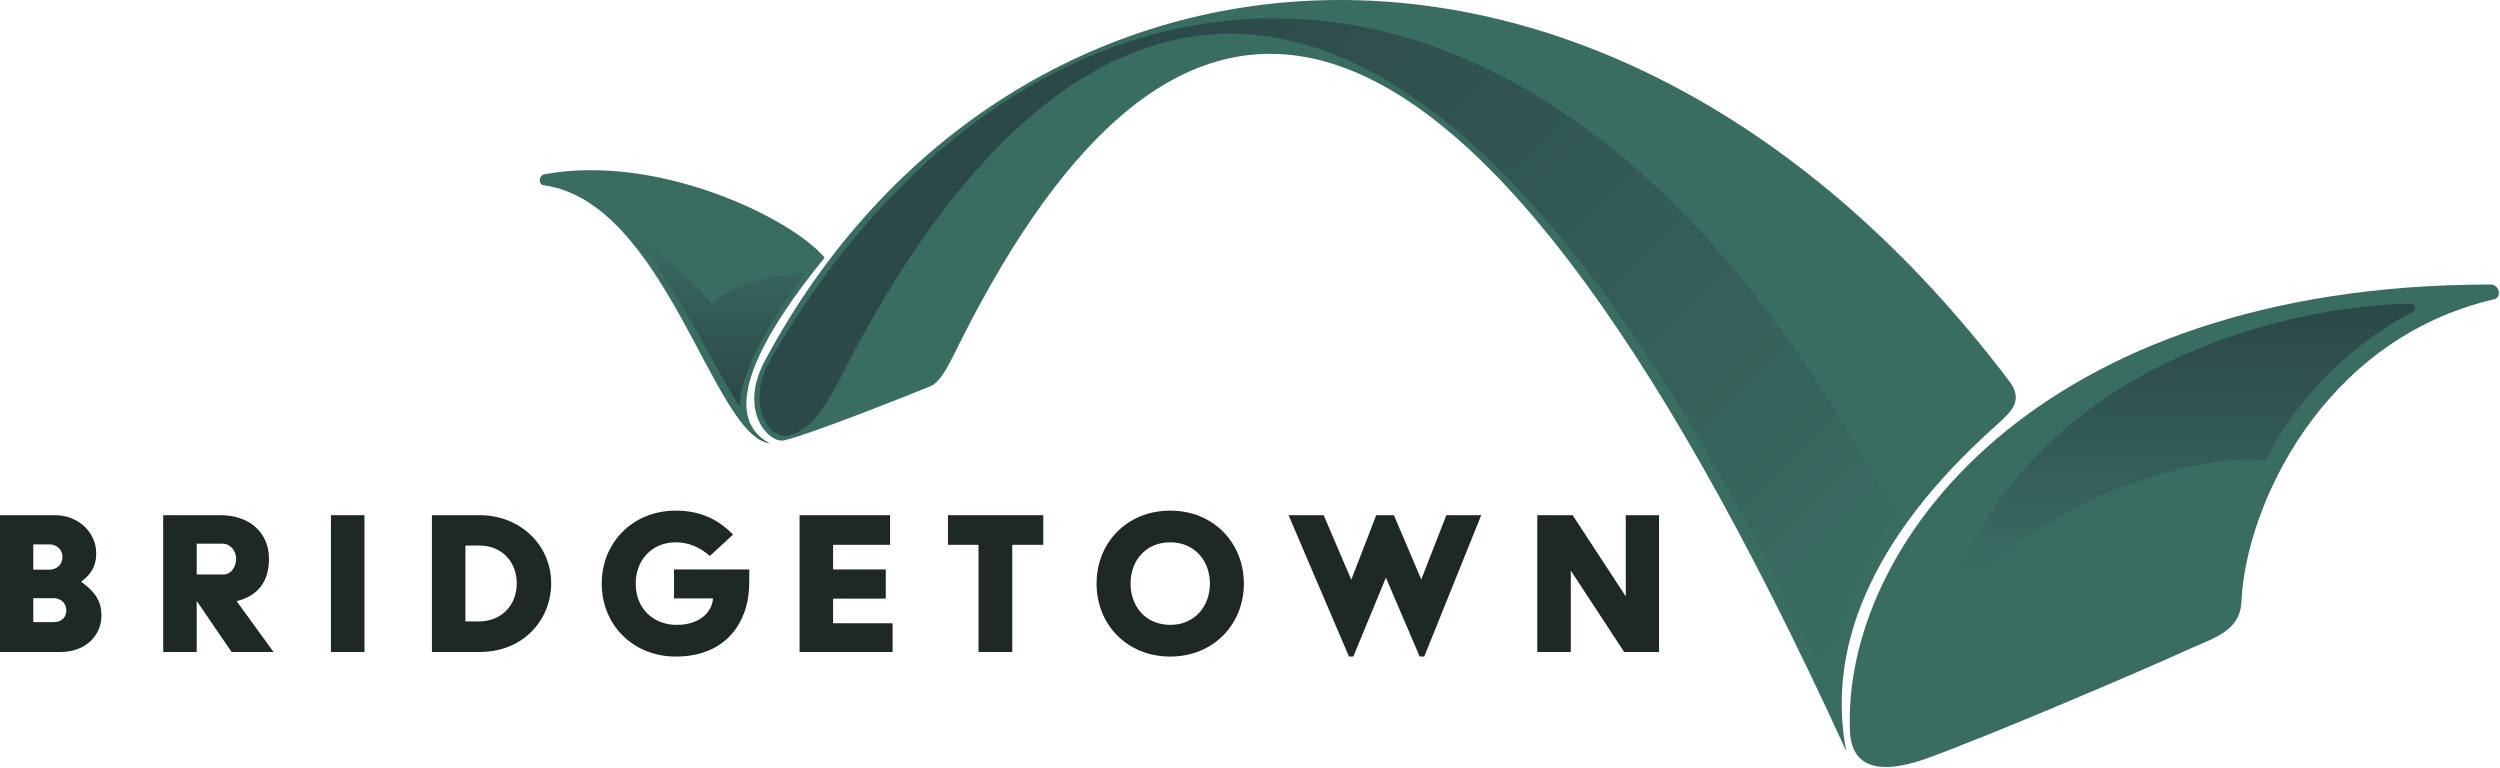
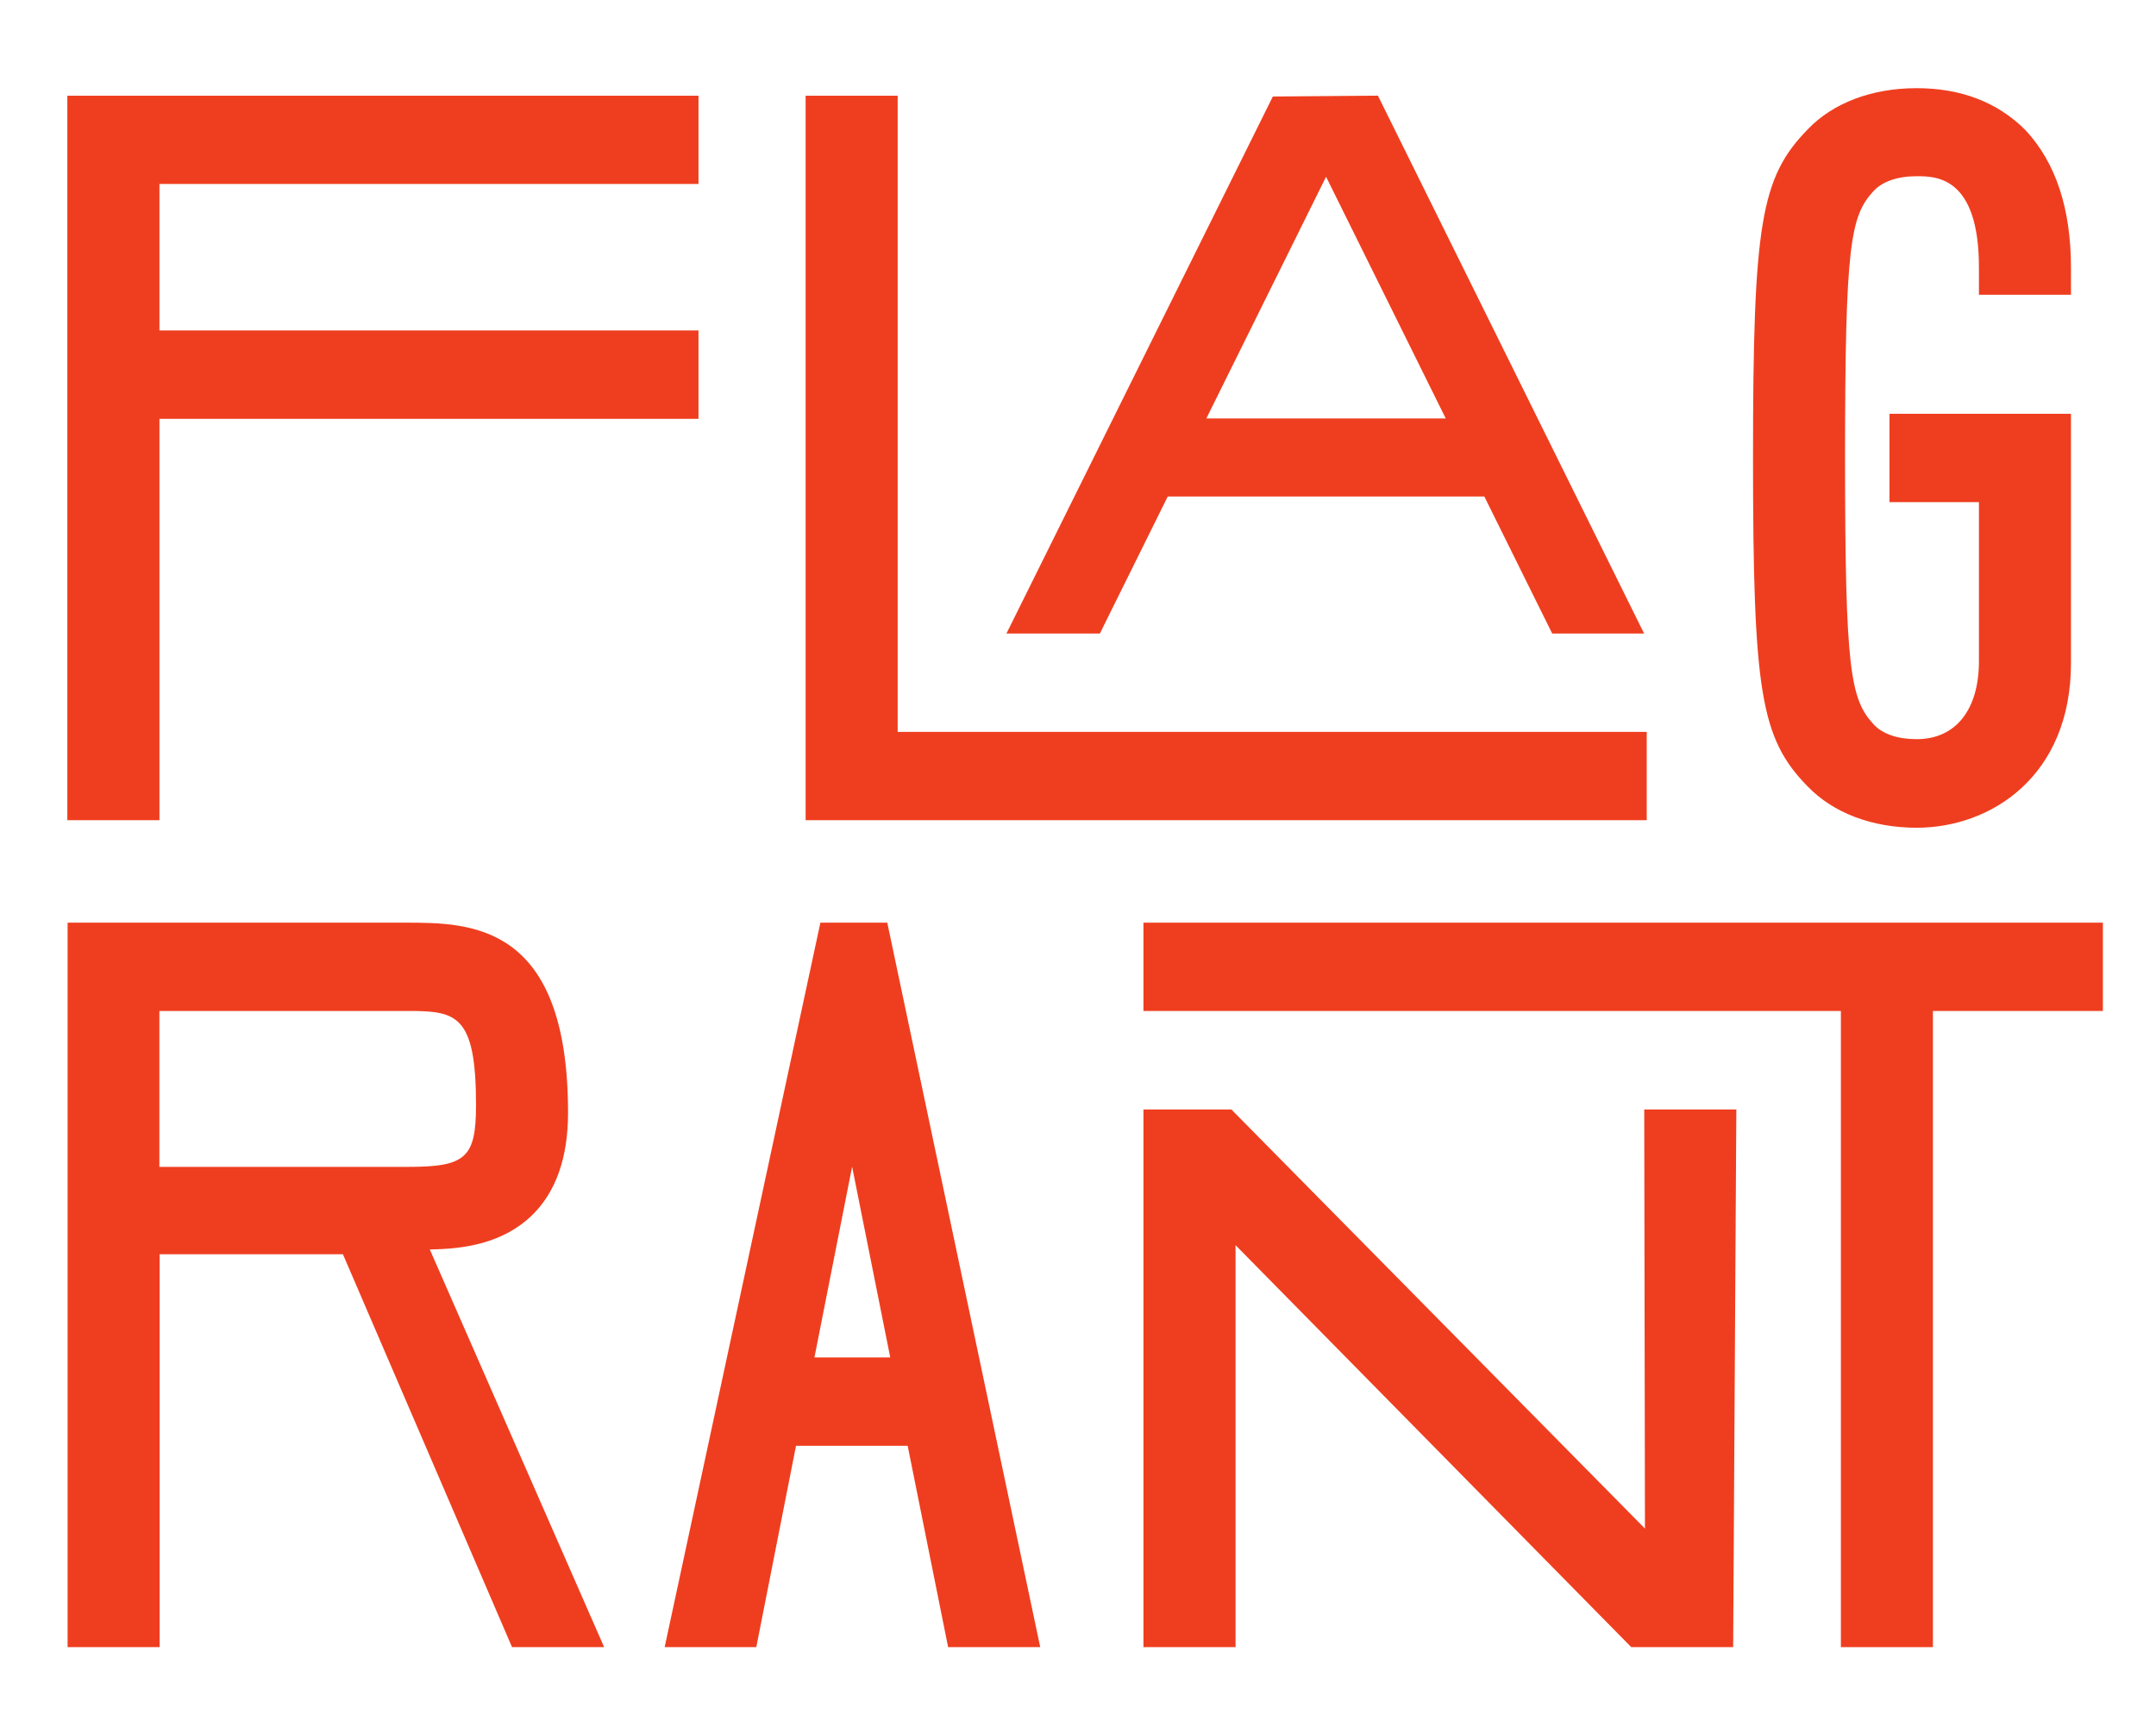
- <svg xmlns="http://www.w3.org/2000/svg" width="100%" height="100%" viewBox="0 0 1863 572" version="1.1" style="fill-rule:evenodd;clip-rule:evenodd;stroke-linejoin:round;stroke-miterlimit:2;">
-   <g transform="matrix(1,0,0,1,-1520.67,-710.833)">
-     <g transform="matrix(4.16667,0,0,4.16667,0,0)">
-       <g transform="matrix(1,0,0,1,374.543,268.081)">
-         <path d="M0,13.784C1.387,13.784 2.283,12.968 2.283,11.664C2.283,10.48 1.387,9.502 0,9.502L-3.629,9.502L-3.629,13.784L0,13.784ZM-0.775,4.404C0.611,4.404 1.591,3.466 1.591,2.12C1.591,0.856 0.611,-0.122 -0.775,-0.122L-3.629,-0.122L-3.629,4.404L-0.775,4.404ZM-9.583,-5.342L0.286,-5.342C4.363,-5.342 7.626,-2.324 7.626,1.508C7.626,3.792 6.687,5.22 4.975,6.524L4.975,6.606C7.504,8.4 8.563,10.114 8.563,12.642C8.563,16.026 5.873,19.126 1.224,19.126L-9.583,19.126L-9.583,-5.342Z" style="fill:rgb(30,40,38);fill-rule:nonzero;" />
-       </g>
-     </g>
-     <g transform="matrix(4.16667,0,0,4.16667,0,0)">
-       <g transform="matrix(1,0,0,1,404.955,276.605)">
-         <path d="M0,-3.264C1.345,-3.264 2.242,-4.65 2.242,-6.078C2.242,-7.504 1.182,-8.77 -0.165,-8.77L-4.813,-8.77L-4.813,-3.264L0,-3.264ZM-10.808,-13.866L-0.571,-13.866C4.688,-13.866 8.114,-10.686 8.114,-6.078C8.114,-1.796 5.954,0.61 2.323,1.508L8.931,10.602L1.427,10.602L-4.813,1.468L-4.813,10.602L-10.808,10.602L-10.808,-13.866Z" style="fill:rgb(30,40,38);fill-rule:nonzero;" />
-       </g>
-     </g>
-     <g transform="matrix(4.16667,0,0,4.16667,0,0)">
-       <g transform="matrix(1,0,0,1,0,76.979)">
-         <rect x="424.149" y="185.76" width="5.995" height="24.468" style="fill:rgb(30,40,38);" />
-       </g>
-     </g>
-     <g transform="matrix(4.16667,0,0,4.16667,0,0)">
-       <g transform="matrix(1,0,0,1,450.609,268.203)">
-         <path d="M0,13.54C3.834,13.54 6.77,10.848 6.77,6.728C6.77,2.936 4.201,-0.04 0,-0.04L-2.406,-0.04L-2.406,13.54L0,13.54ZM-8.401,-5.464L0.123,-5.464C7.341,-5.464 12.928,-0.164 12.928,6.728C12.928,13.254 7.953,19.004 0.123,19.004L-8.401,19.004L-8.401,-5.464Z" style="fill:rgb(30,40,38);fill-rule:nonzero;" />
-       </g>
-     </g>
-     <g transform="matrix(4.16667,0,0,4.16667,0,0)">
-       <g transform="matrix(1,0,0,1,485.832,288.024)">
-         <path d="M0,-26.101C4.527,-26.101 7.667,-24.429 10.236,-21.819L6.076,-17.985C4.404,-19.495 2.325,-20.433 0,-20.433C-4.364,-20.433 -7.177,-17.171 -7.177,-13.051C-7.177,-8.525 -3.956,-5.668 0.122,-5.668C4.404,-5.668 6.484,-8.035 6.646,-10.401L-0.326,-10.401L-0.326,-15.579L13.132,-15.579L13.132,-13.255C13.132,-6.037 8.89,0 0,0C-7.748,0 -13.254,-5.75 -13.254,-13.051C-13.254,-20.351 -7.748,-26.101 0,-26.101" style="fill:rgb(30,40,38);fill-rule:nonzero;" />
-       </g>
-     </g>
-     <g transform="matrix(4.16667,0,0,4.16667,0,0)">
-       <g transform="matrix(1,0,0,1,507.961,287.207)">
-         <path d="M0,-24.468L16.191,-24.468L16.191,-19.168L5.995,-19.168L5.995,-14.762L15.417,-14.762L15.417,-9.542L5.995,-9.542L5.995,-5.138L16.64,-5.138L16.64,0L0,0L0,-24.468Z" style="fill:rgb(30,40,38);fill-rule:nonzero;" />
-       </g>
-     </g>
-     <g transform="matrix(4.16667,0,0,4.16667,0,0)">
-       <g transform="matrix(1,0,0,1,539.963,281.907)">
-         <path d="M0,-13.868L-5.464,-13.868L-5.464,-19.168L11.583,-19.168L11.583,-13.868L6.036,-13.868L6.036,5.3L0,5.3L0,-13.868Z" style="fill:rgb(30,40,38);fill-rule:nonzero;" />
-       </g>
-     </g>
-     <g transform="matrix(4.16667,0,0,4.16667,0,0)">
-       <g transform="matrix(1,0,0,1,574.253,267.591)">
-         <path d="M0,14.765C4.322,14.765 7.095,11.5 7.095,7.383C7.095,3.263 4.322,0 0,0C-4.364,0 -7.096,3.263 -7.096,7.383C-7.096,11.5 -4.364,14.765 0,14.765M0,-5.668C7.707,-5.668 13.172,0.082 13.172,7.383C13.172,14.683 7.707,20.433 0,20.433C-7.749,20.433 -13.173,14.683 -13.173,7.383C-13.173,0.082 -7.749,-5.668 0,-5.668" style="fill:rgb(30,40,38);fill-rule:nonzero;" />
-       </g>
-     </g>
-     <g transform="matrix(4.16667,0,0,4.16667,0,0)">
-       <g transform="matrix(1,0,0,1,595.415,288.023)">
-         <path d="M0,-25.284L6.28,-25.284L11.216,-13.744L14.192,-21.41L15.683,-25.284L18.842,-25.284L20.489,-21.412L23.735,-13.784L28.221,-25.284L34.461,-25.284L24.266,0L23.449,0L17.413,-14.11L11.583,0L10.808,0L0,-25.284Z" style="fill:rgb(30,40,38);fill-rule:nonzero;" />
-       </g>
-     </g>
-     <g transform="matrix(4.16667,0,0,4.16667,0,0)">
-       <g transform="matrix(1,0,0,1,639.899,287.207)">
-         <path d="M0,-24.468L6.322,-24.468L15.825,-9.95L15.825,-24.468L21.779,-24.468L21.779,0L15.539,0L5.995,-14.558L5.995,0L0,0L0,-24.468Z" style="fill:rgb(30,40,38);fill-rule:nonzero;" />
-       </g>
-     </g>
-     <g transform="matrix(4.16667,0,0,4.16667,0,0)">
-       <g transform="matrix(1,0,0,1,724.324,209.37)">
-         <path d="M0,29.41C-72.335,-66.167 -179.131,-55.549 -222.588,25.781C-227.373,34.738 -221.818,40.631 -219.109,39.985C-214.298,38.838 -197.926,32.314 -192.966,30.318C-190.894,29.485 -189.207,25.502 -187.375,21.877C-150.071,-51.956 -100.392,-60.124 -29.16,95.577C-32.607,77.837 -25.455,57.889 -2.274,37.237C0.394,34.86 2.589,32.831 0,29.41" style="fill:rgb(58,109,98);fill-rule:nonzero;" />
-       </g>
-     </g>
-     <g transform="matrix(4.16667,0,0,4.16667,0,0)">
-       <g transform="matrix(0.249711,-0.96832,-0.96832,-0.249711,486.176,197.302)">
-         <path d="M-12.21,-30.272C-28.365,-22.83 -44.336,-18.635 -46.819,-29.09C-48.223,-18.969 -9.68,-0.335 -12.21,21.62C-12.329,22.654 -10.713,22.914 -10.274,21.97C-1.487,3.05 -6.95,-23.042 -12.21,-30.272" style="fill:rgb(58,109,98);fill-rule:nonzero;" />
-       </g>
-     </g>
-     <g transform="matrix(4.16667,0,0,4.16667,0,0)">
-       <g transform="matrix(1,0,0,1,810.402,309.68)">
-         <path d="M0,-88.196C1.54,-88.196 2.104,-85.899 0.603,-85.55C-30.253,-78.37 -43.813,-48.307 -44.559,-31.561C-44.807,-26.006 -49.573,-25.025 -55.084,-22.473C-61.232,-19.625 -90.024,-7.312 -100.946,-3.404C-106.293,-1.49 -114.206,0.003 -114.576,-8.251C-116.052,-41.137 -81.521,-88.199 0,-88.196" style="fill:rgb(58,109,98);fill-rule:nonzero;" />
-       </g>
-     </g>
-     <g transform="matrix(4.16667,0,0,4.16667,0,0)">
-       <g transform="matrix(-126.776,-126.776,-126.776,126.776,684.306,302.422)">
-         <path d="M0.982,0.451C0.969,0.497 0.927,0.51 0.915,0.489C0.908,0.475 0.904,0.461 0.922,0.407C1.064,-0.03 0.945,-0.409 -0,-0.064C0.038,-0.102 0.068,-0.161 0.081,-0.234C0.45,-0.351 0.717,-0.297 0.868,-0.146C1.006,-0.008 1.047,0.21 0.982,0.451Z" style="fill:url(#_Linear1);fill-rule:nonzero;" />
-       </g>
-     </g>
-     <g transform="matrix(4.16667,0,0,4.16667,0,0)">
-       <g transform="matrix(0,-49.0052,-49.0052,0,756.207,273.884)">
-         <path d="M1,-0.813C0.989,-0.345 0.777,0.495 0.044,0.821C0.016,0.833 -0.014,0.798 0.007,0.775C0.271,0.479 0.447,0.027 0.429,-0.27C0.429,-0.28 0.427,-0.288 0.436,-0.292C0.61,-0.373 0.828,-0.554 0.969,-0.821C0.977,-0.837 1,-0.831 1,-0.814L1,-0.813Z" style="fill:url(#_Linear2);fill-rule:nonzero;" />
-       </g>
-     </g>
-     <g transform="matrix(4.16667,0,0,4.16667,0,0)">
-       <g transform="matrix(30.5248,-8.50108,-8.50108,-30.5248,478.044,231.713)">
-         <path d="M0.489,-0.516C0.521,-0.344 0.815,-0.062 1.05,0.111C0.884,0.153 0.635,0.169 0.489,0.081C0.474,0.152 0.308,0.424 0.152,0.616C0.317,0.306 0.438,-0.424 0.489,-0.516Z" style="fill:url(#_Linear3);fill-rule:nonzero;" />
-       </g>
-     </g>
-   </g>
+ <svg xmlns="http://www.w3.org/2000/svg" viewBox="0 0 325.61 261.72">
  <defs>
-     <linearGradient id="_Linear1" x1="0" y1="0" x2="1" y2="0" gradientUnits="userSpaceOnUse" gradientTransform="matrix(1,0,0,-1,0,0.100447)">
-       <stop offset="0" style="stop-color:rgb(58,109,98);stop-opacity:1" />
-       <stop offset="0.95" style="stop-color:rgb(44,73,73);stop-opacity:1" />
-       <stop offset="1" style="stop-color:rgb(44,73,73);stop-opacity:1" />
-     </linearGradient>
-     <linearGradient id="_Linear2" x1="0" y1="0" x2="1" y2="0" gradientUnits="userSpaceOnUse" gradientTransform="matrix(1,0,0,-1,0,-0.00347458)">
-       <stop offset="0" style="stop-color:rgb(58,109,98);stop-opacity:1" />
-       <stop offset="0.95" style="stop-color:rgb(44,73,73);stop-opacity:1" />
-       <stop offset="1" style="stop-color:rgb(44,73,73);stop-opacity:1" />
-     </linearGradient>
-     <linearGradient id="_Linear3" x1="0" y1="0" x2="1" y2="0" gradientUnits="userSpaceOnUse" gradientTransform="matrix(-0.268287,-0.963339,-0.963339,0.268287,0.634136,0.481664)">
-       <stop offset="0" style="stop-color:rgb(58,109,98);stop-opacity:1" />
-       <stop offset="0.95" style="stop-color:rgb(44,73,73);stop-opacity:1" />
-       <stop offset="1" style="stop-color:rgb(44,73,73);stop-opacity:1" />
-     </linearGradient>
+     <style>.cls-1{fill:#ef3e1f;}</style>
  </defs>
+   <polygon class="cls-1" points="10.17 123.9 24.08 123.9 24.08 63.27 105.49 63.27 105.49 49.92 24.08 49.92 24.08 27.79 105.49 27.79 105.49 14.46 10.17 14.46 10.17 123.9" />
+   <polygon class="cls-1" points="135.57 14.46 121.67 14.46 121.67 123.9 248.7 123.9 248.7 110.56 135.57 110.56 135.57 14.46" />
+   <path class="cls-1" d="M289.47,13.32c-6.78,0-12.63,2.22-16.45,6.21-7.11,7.29-8.27,14.25-8.27,49.65s1.16,42.36,8.24,49.61c3.86,4,9.71,6.25,16.48,6.25,11.22,0,23.3-7.79,23.3-24.87V62.51H285.36V75.85h13.51v24c0,7.39-3.52,11.81-9.4,11.81-2.89,0-5.15-.78-6.49-2.22-3.51-3.83-4.33-8-4.33-40.3s.82-36.47,4.29-40.27c1.38-1.47,3.64-2.25,6.53-2.25s9.4,0,9.4,13.8v4.11h13.9V40.46c0-8.92-2.28-15.89-6.89-20.82C301.69,15.45,296.17,13.32,289.47,13.32Z" />
+   <path class="cls-1" d="M80.32,183.61c3.63-3.52,5.47-8.73,5.47-15.51,0-28.72-14.79-28.72-24.58-28.72h-51V248.82h13.9V189.47H51.79l25.54,59.35H91.24L64.91,188.74C69.92,188.69,75.88,187.89,80.32,183.61Zm-8.43-16.68c0,7.95-1.54,9.34-10.25,9.34H24.07V152.72H61.64C68.93,152.72,71.89,153.26,71.89,166.93Z" />
+   <path class="cls-1" d="M129.65,139.38H123.9L100.38,248.82h13.84l6-30.42h16.86l6.11,30.42h13.91L134,139.38ZM123,205.06l5.69-28.82,5.76,28.82Z" />
+   <polygon class="cls-1" points="248.43 230.91 185.97 167.6 172.69 167.6 172.69 248.82 186.6 248.82 186.6 188.1 246.36 248.82 261.75 248.82 262.23 167.6 248.32 167.6 248.43 230.91" />
+   <polygon class="cls-1" points="172.69 139.38 172.69 152.72 278.02 152.72 278.02 248.82 291.92 248.82 291.92 152.72 317.59 152.72 317.59 139.38 172.69 139.38" />
+   <path class="cls-1" d="M234.42,95.7H248.3L208.1,14.45l-15.87.13L152,95.7h14.11L176.36,75h47.81ZM182.19,63.21,200.27,26.7l18.07,36.51Z" />
</svg>
